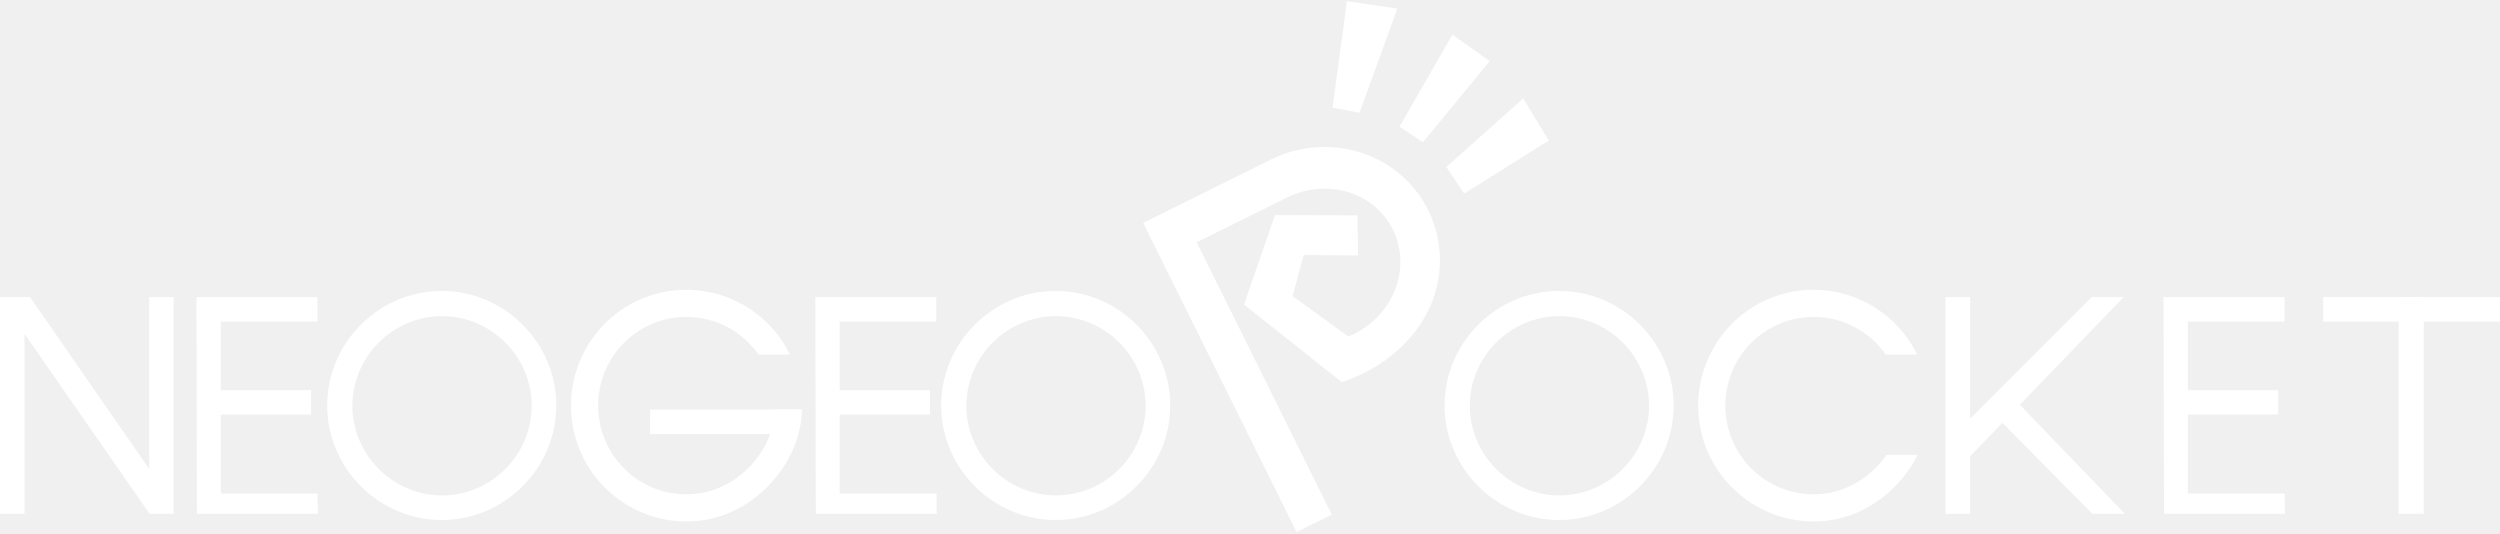
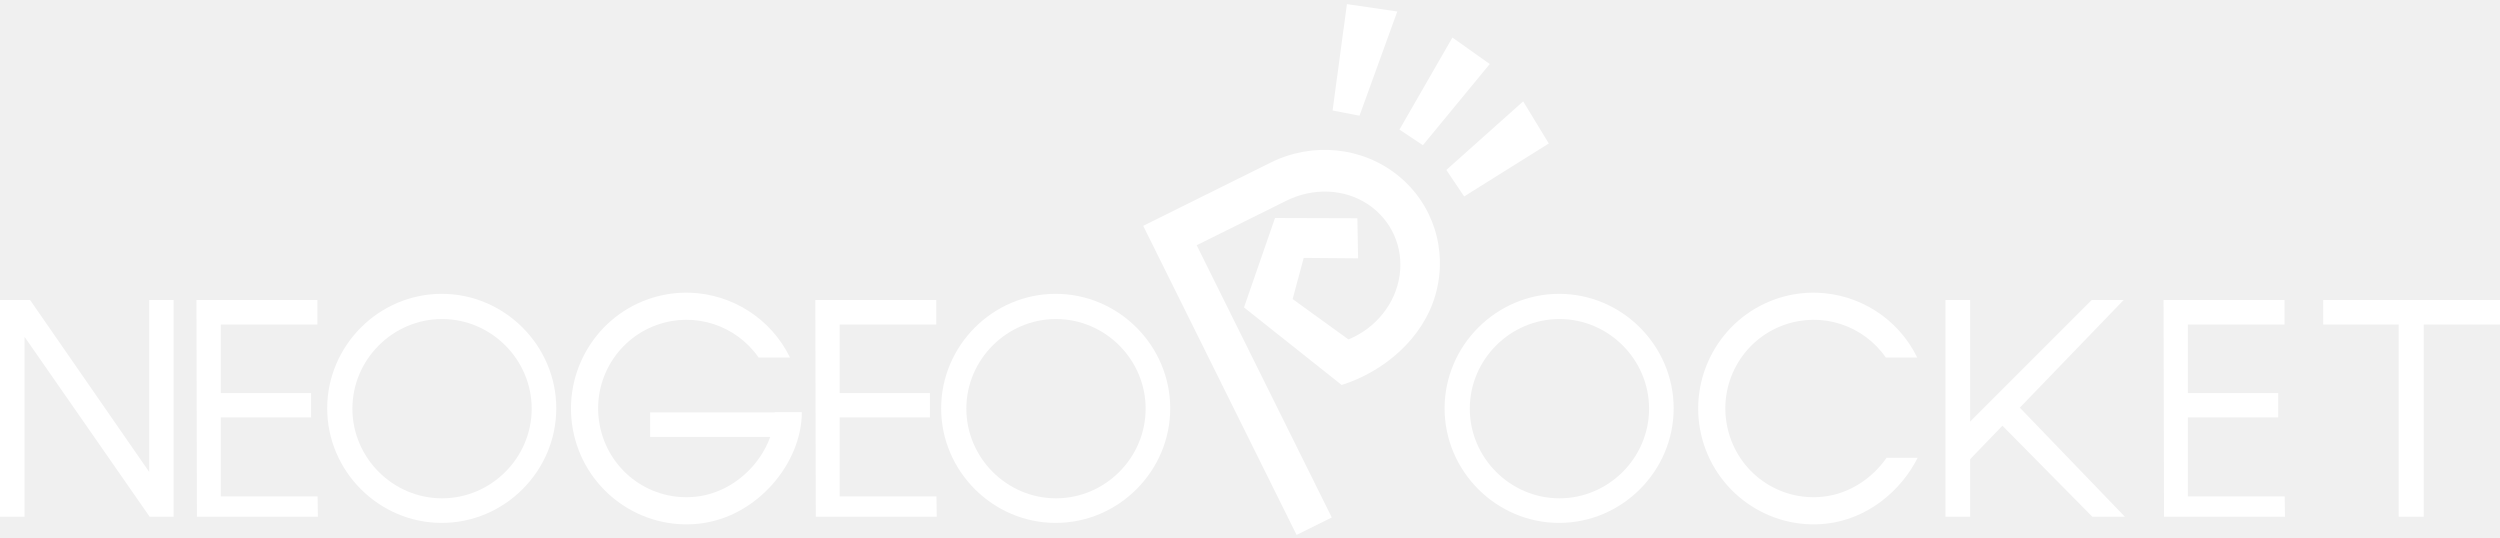
- <svg xmlns="http://www.w3.org/2000/svg" clip-rule="evenodd" fill-rule="evenodd" stroke-linejoin="round" stroke-miterlimit="2" viewBox="0 0 600 128">
+ <svg xmlns="http://www.w3.org/2000/svg" clip-rule="evenodd" fill-rule="evenodd" stroke-linejoin="round" stroke-miterlimit="2" viewBox="0 0 600 129">
  <g fill="#fff" fill-rule="nonzero">
-     <path d="m41.664 123.319h-5.747l-30.023-43.173v43.173h-5.894v-52.014h7.22l28.585 41.258v-41.258h5.859z" />
-     <path d="m76.291 123.319h-29.028l-.112-52.014h29.028v5.879h-23.189v16.463h21.672v5.834h-21.672v18.963h23.235z" />
-     <path d="m106.017 69.824c-15.079 0-27.488 12.409-27.488 27.488 0 15.08 12.409 27.488 27.488 27.488 15.08 0 27.488-12.408 27.488-27.488 0-15.079-12.408-27.488-27.488-27.488zm.073 6.048h.001c11.802 0 21.513 9.712 21.513 21.514 0 11.802-9.712 21.514-21.514 21.513-11.802 0-21.513-9.711-21.513-21.513s9.711-21.513 21.513-21.514z" />
-     <path d="m253.365 69.824c-15.08 0-27.488 12.409-27.488 27.488 0 15.08 12.408 27.488 27.488 27.488 15.079 0 27.488-12.408 27.488-27.488 0-15.079-12.409-27.488-27.488-27.488zm.073 6.048c11.802 0 21.514 9.712 21.514 21.514 0 11.802-9.712 21.514-21.514 21.513-11.802 0-21.513-9.711-21.513-21.513-.001-11.802 9.711-21.513 21.513-21.514z" />
-     <path d="m164.305 69.545c-2.937.042-5.91.558-8.811 1.588-13.26 4.709-20.909 18.71-17.753 32.457s16.151 22.978 30.128 21.381 24.567-14.665 24.567-26.688h-6.52c0 9.087-8.065 18.984-18.788 20.21-10.722 1.225-20.601-5.783-23.029-16.363-2.429-10.579 3.404-21.238 13.58-24.852 9.099-3.231 19.004.106 24.383 7.825h7.541c-4.627-9.47-14.043-15.234-24.043-15.548-.417-.013-.836-.016-1.255-.01z" />
-     <path d="m192.437 98.283h-36.402v5.887h31.882z" />
-     <path d="m224.817 123.319h-29.027l-.112-52.014h29.027v5.879h-23.188v16.463h21.671v5.834h-21.671v18.963h23.234z" />
-     <path d="m374.19 69.824c-15.079 0-27.488 12.409-27.488 27.488 0 15.08 12.409 27.488 27.488 27.488 15.079 0 27.488-12.408 27.488-27.488 0-15.079-12.409-27.488-27.488-27.488zm.073 6.048c11.803 0 21.514 9.712 21.514 21.514 0 11.802-9.712 21.514-21.514 21.513-11.802 0-21.513-9.711-21.513-21.513s9.711-21.513 21.513-21.514z" />
-     <path d="m434.835 69.544v.001c-2.937.043-5.909.558-8.81 1.588-13.261 4.709-20.909 18.71-17.754 32.457 3.156 13.747 16.152 22.978 30.129 21.381 9.732-1.112 17.817-7.787 21.833-15.797h-7.455c-3.364 4.832-8.776 8.594-15.119 9.319-10.722 1.225-20.601-5.783-23.03-16.362-2.428-10.58 3.405-21.239 13.581-24.853 9.099-3.231 19.004.106 24.382 7.825h7.542c-4.627-9.47-14.043-15.234-24.043-15.548-.418-.013-.836-.015-1.256-.011z" />
-     <path d="m548.393 123.319h-29.028l-.112-52.014h29.028v5.879h-23.189v16.463h21.672v5.834h-21.672v18.963h23.235z" />
-     <path d="m466.909 71.305h5.929v52.014h-5.929z" />
-     <path d="m502.161 123.319h7.81l-26.965-27.996-4.863 3.684z" />
-     <path d="m502.014 71.305h7.662l-39.931 41.405 1.62-10.756z" />
-     <path d="m557.564 71.305h42.436v5.879h-42.436z" />
-     <path d="m575.688 71.305h6.006v52.014h-6.006z" />
-     <path d="m298.559 73.084 7.445-21.46 19.768.06.169 9.621-13.047-.105-2.665 9.876 13.396 9.691c6.602-2.712 11.315-8.612 12.284-15.379s-1.961-13.318-7.636-17.076c-5.676-3.758-13.16-4.005-19.555-.831l-21.514 10.677 32.422 65.334-8.447 4.192-36.811-74.178 30.621-15.196c10.031-4.977 21.968-3.771 30.495 3.083s12.059 18.08 9.022 28.679c-3.037 10.598-12.473 18.465-22.506 21.625z" />
-     <path d="m323.261.292-3.439 25.526 6.46 1.251 9.065-25.006-12.086-1.771z" />
-     <path d="m348.579 8.314-12.711 22.089 5.626 3.751 16.045-19.484z" />
-     <path d="m365.562 23.63-18.442 16.463 4.272 6.355 20.317-12.711z" />
+     <path d="m41.664 124.016h-5.747l-30.023-43.173v43.173h-5.894v-52.014h7.22l28.585 41.258v-41.258h5.859z" />
+     <path d="m76.291 124.016h-29.028l-.112-52.014h29.028v5.879h-23.189v16.462h21.672v5.835h-21.672v18.963h23.235z" />
+     <path d="m106.017 70.521c-15.079 0-27.488 12.409-27.488 27.488 0 15.08 12.409 27.488 27.488 27.488 15.08 0 27.488-12.408 27.488-27.488 0-15.079-12.408-27.488-27.488-27.488zm.073 6.048h.001c11.802 0 21.513 9.712 21.513 21.514 0 11.802-9.712 21.514-21.514 21.513-11.802 0-21.513-9.711-21.513-21.513s9.711-21.513 21.513-21.514z" />
+     <path d="m253.365 70.521c-15.08 0-27.488 12.409-27.488 27.488 0 15.08 12.408 27.488 27.488 27.488 15.079 0 27.488-12.408 27.488-27.488 0-15.079-12.409-27.488-27.488-27.488zm.073 6.048c11.802 0 21.514 9.712 21.514 21.514 0 11.802-9.712 21.514-21.514 21.513-11.802 0-21.513-9.711-21.513-21.513-.001-11.802 9.711-21.513 21.513-21.514z" />
+     <path d="m164.305 70.242c-2.937.042-5.91.558-8.811 1.588-13.26 4.708-20.909 18.71-17.753 32.457s16.151 22.978 30.128 21.381 24.567-14.665 24.567-26.688h-6.52c0 9.087-8.065 18.984-18.788 20.21-10.722 1.225-20.601-5.783-23.029-16.363-2.429-10.579 3.404-21.238 13.58-24.852 9.099-3.231 19.004.106 24.383 7.825h7.541c-4.627-9.47-14.043-15.234-24.043-15.548-.417-.013-.836-.016-1.255-.01z" />
+     <path d="m192.437 98.98h-36.402v5.887h31.882z" />
+     <path d="m224.817 124.016h-29.027l-.112-52.014h29.027v5.879h-23.188v16.462h21.671v5.835h-21.671v18.963h23.234z" />
+     <path d="m374.19 70.521c-15.079 0-27.488 12.409-27.488 27.488 0 15.08 12.409 27.488 27.488 27.488 15.079 0 27.488-12.408 27.488-27.488 0-15.079-12.409-27.488-27.488-27.488zm.073 6.048c11.803 0 21.514 9.712 21.514 21.514 0 11.802-9.712 21.514-21.514 21.513-11.802 0-21.513-9.711-21.513-21.513s9.711-21.513 21.513-21.514z" />
+     <path d="m434.835 70.241v.001c-2.937.043-5.909.558-8.81 1.588-13.261 4.709-20.909 18.71-17.754 32.457 3.156 13.747 16.152 22.978 30.129 21.381 9.732-1.112 17.817-7.787 21.833-15.797h-7.455c-3.364 4.832-8.776 8.594-15.119 9.319-10.722 1.225-20.601-5.783-23.03-16.363-2.428-10.579 3.405-21.238 13.581-24.852 9.099-3.231 19.004.106 24.382 7.825h7.542c-4.627-9.47-14.043-15.234-24.043-15.548-.418-.013-.836-.015-1.256-.011z" />
+     <path d="m548.393 124.016h-29.028l-.112-52.014h29.028v5.879h-23.189v16.462h21.672v5.835h-21.672v18.963h23.235z" />
+     <path d="m466.909 72.002h5.929v52.014h-5.929z" />
+     <path d="m502.161 124.016h7.81l-26.965-27.996-4.863 3.684z" />
+     <path d="m502.014 72.002h7.662l-39.931 41.405 1.62-10.756z" />
+     <path d="m557.564 72.002h42.436v5.879h-42.436z" />
+     <path d="m575.688 72.002h6.006v52.014h-6.006z" />
+     <path d="m298.559 73.781 7.445-21.46 19.768.06.169 9.621-13.047-.105-2.665 9.876 13.396 9.691c6.602-2.712 11.315-8.612 12.284-15.379s-1.961-13.318-7.636-17.076c-5.676-3.758-13.16-4.005-19.555-.831l-21.514 10.676 32.422 65.335-8.447 4.192-36.811-74.178 30.621-15.196c10.031-4.977 21.968-3.771 30.495 3.083s12.059 18.08 9.022 28.679c-3.037 10.598-12.473 18.465-22.506 21.625z" />
+     <path d="m323.261.989-3.439 25.526 6.46 1.251 9.065-25.006-12.086-1.771z" />
+     <path d="m348.579 9.011-12.711 22.089 5.626 3.751 16.045-19.484z" />
+     <path d="m365.562 24.327-18.442 16.463 4.272 6.355 20.317-12.711z" />
  </g>
</svg>
